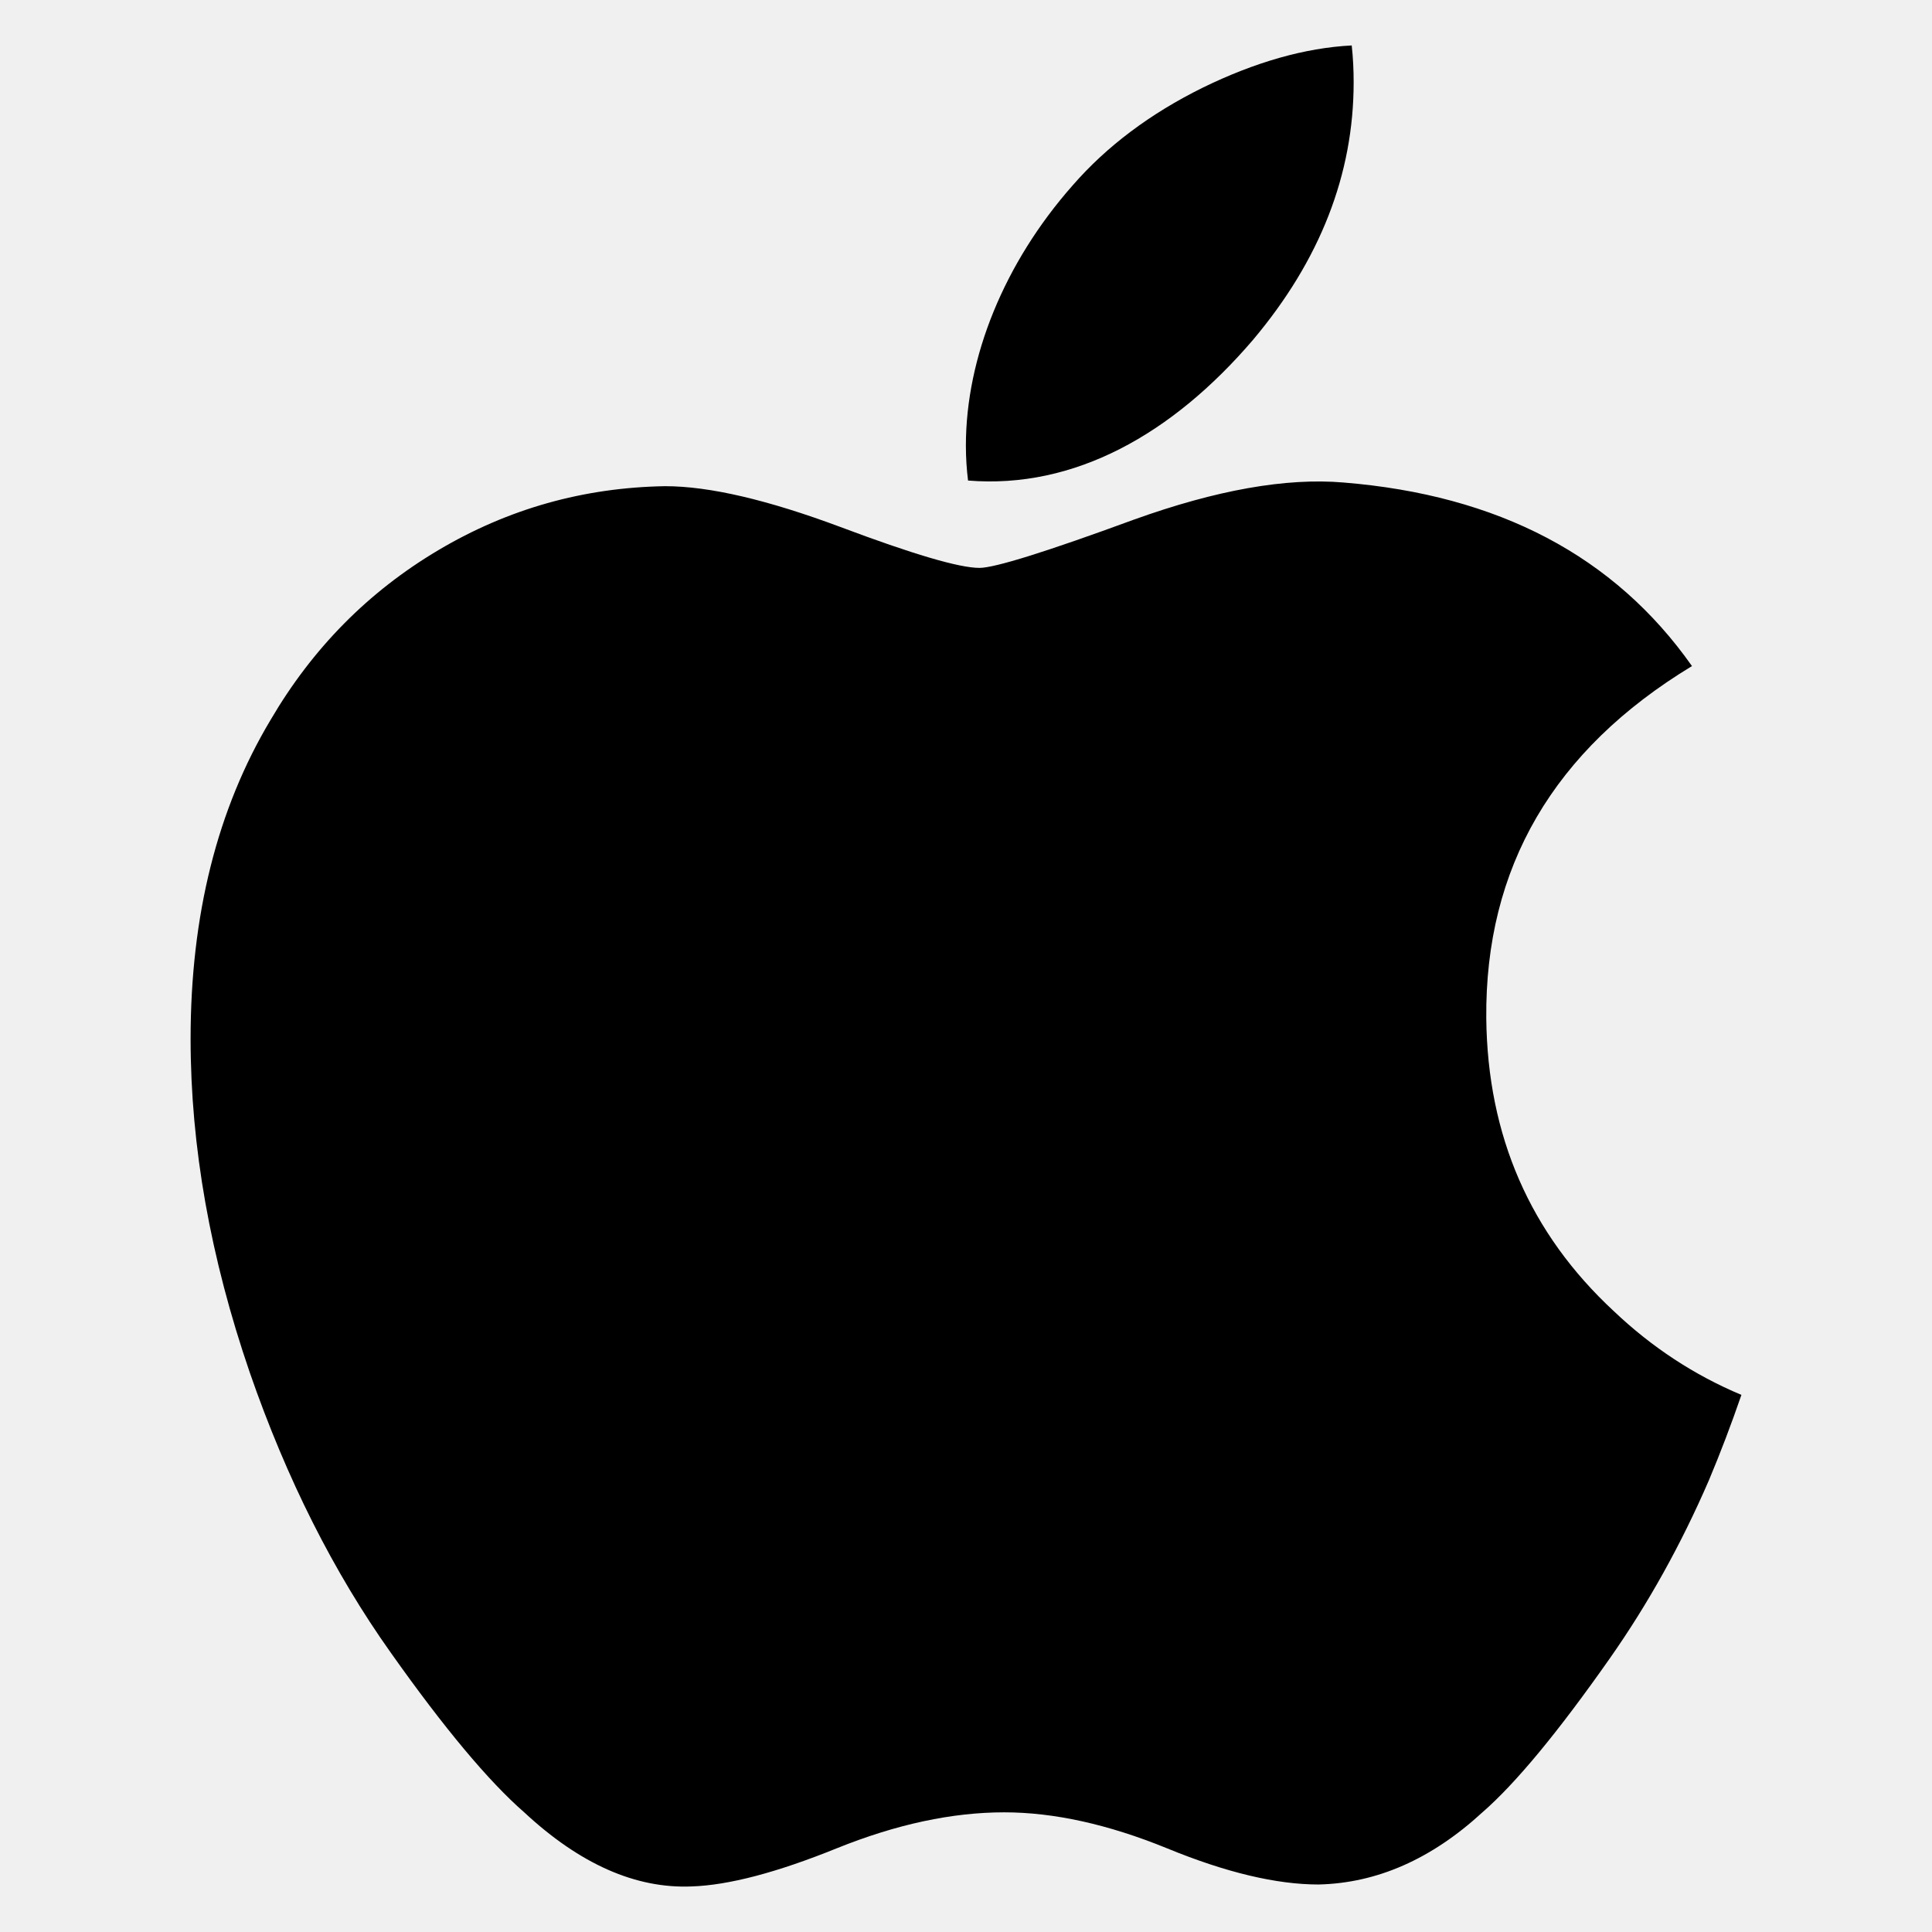
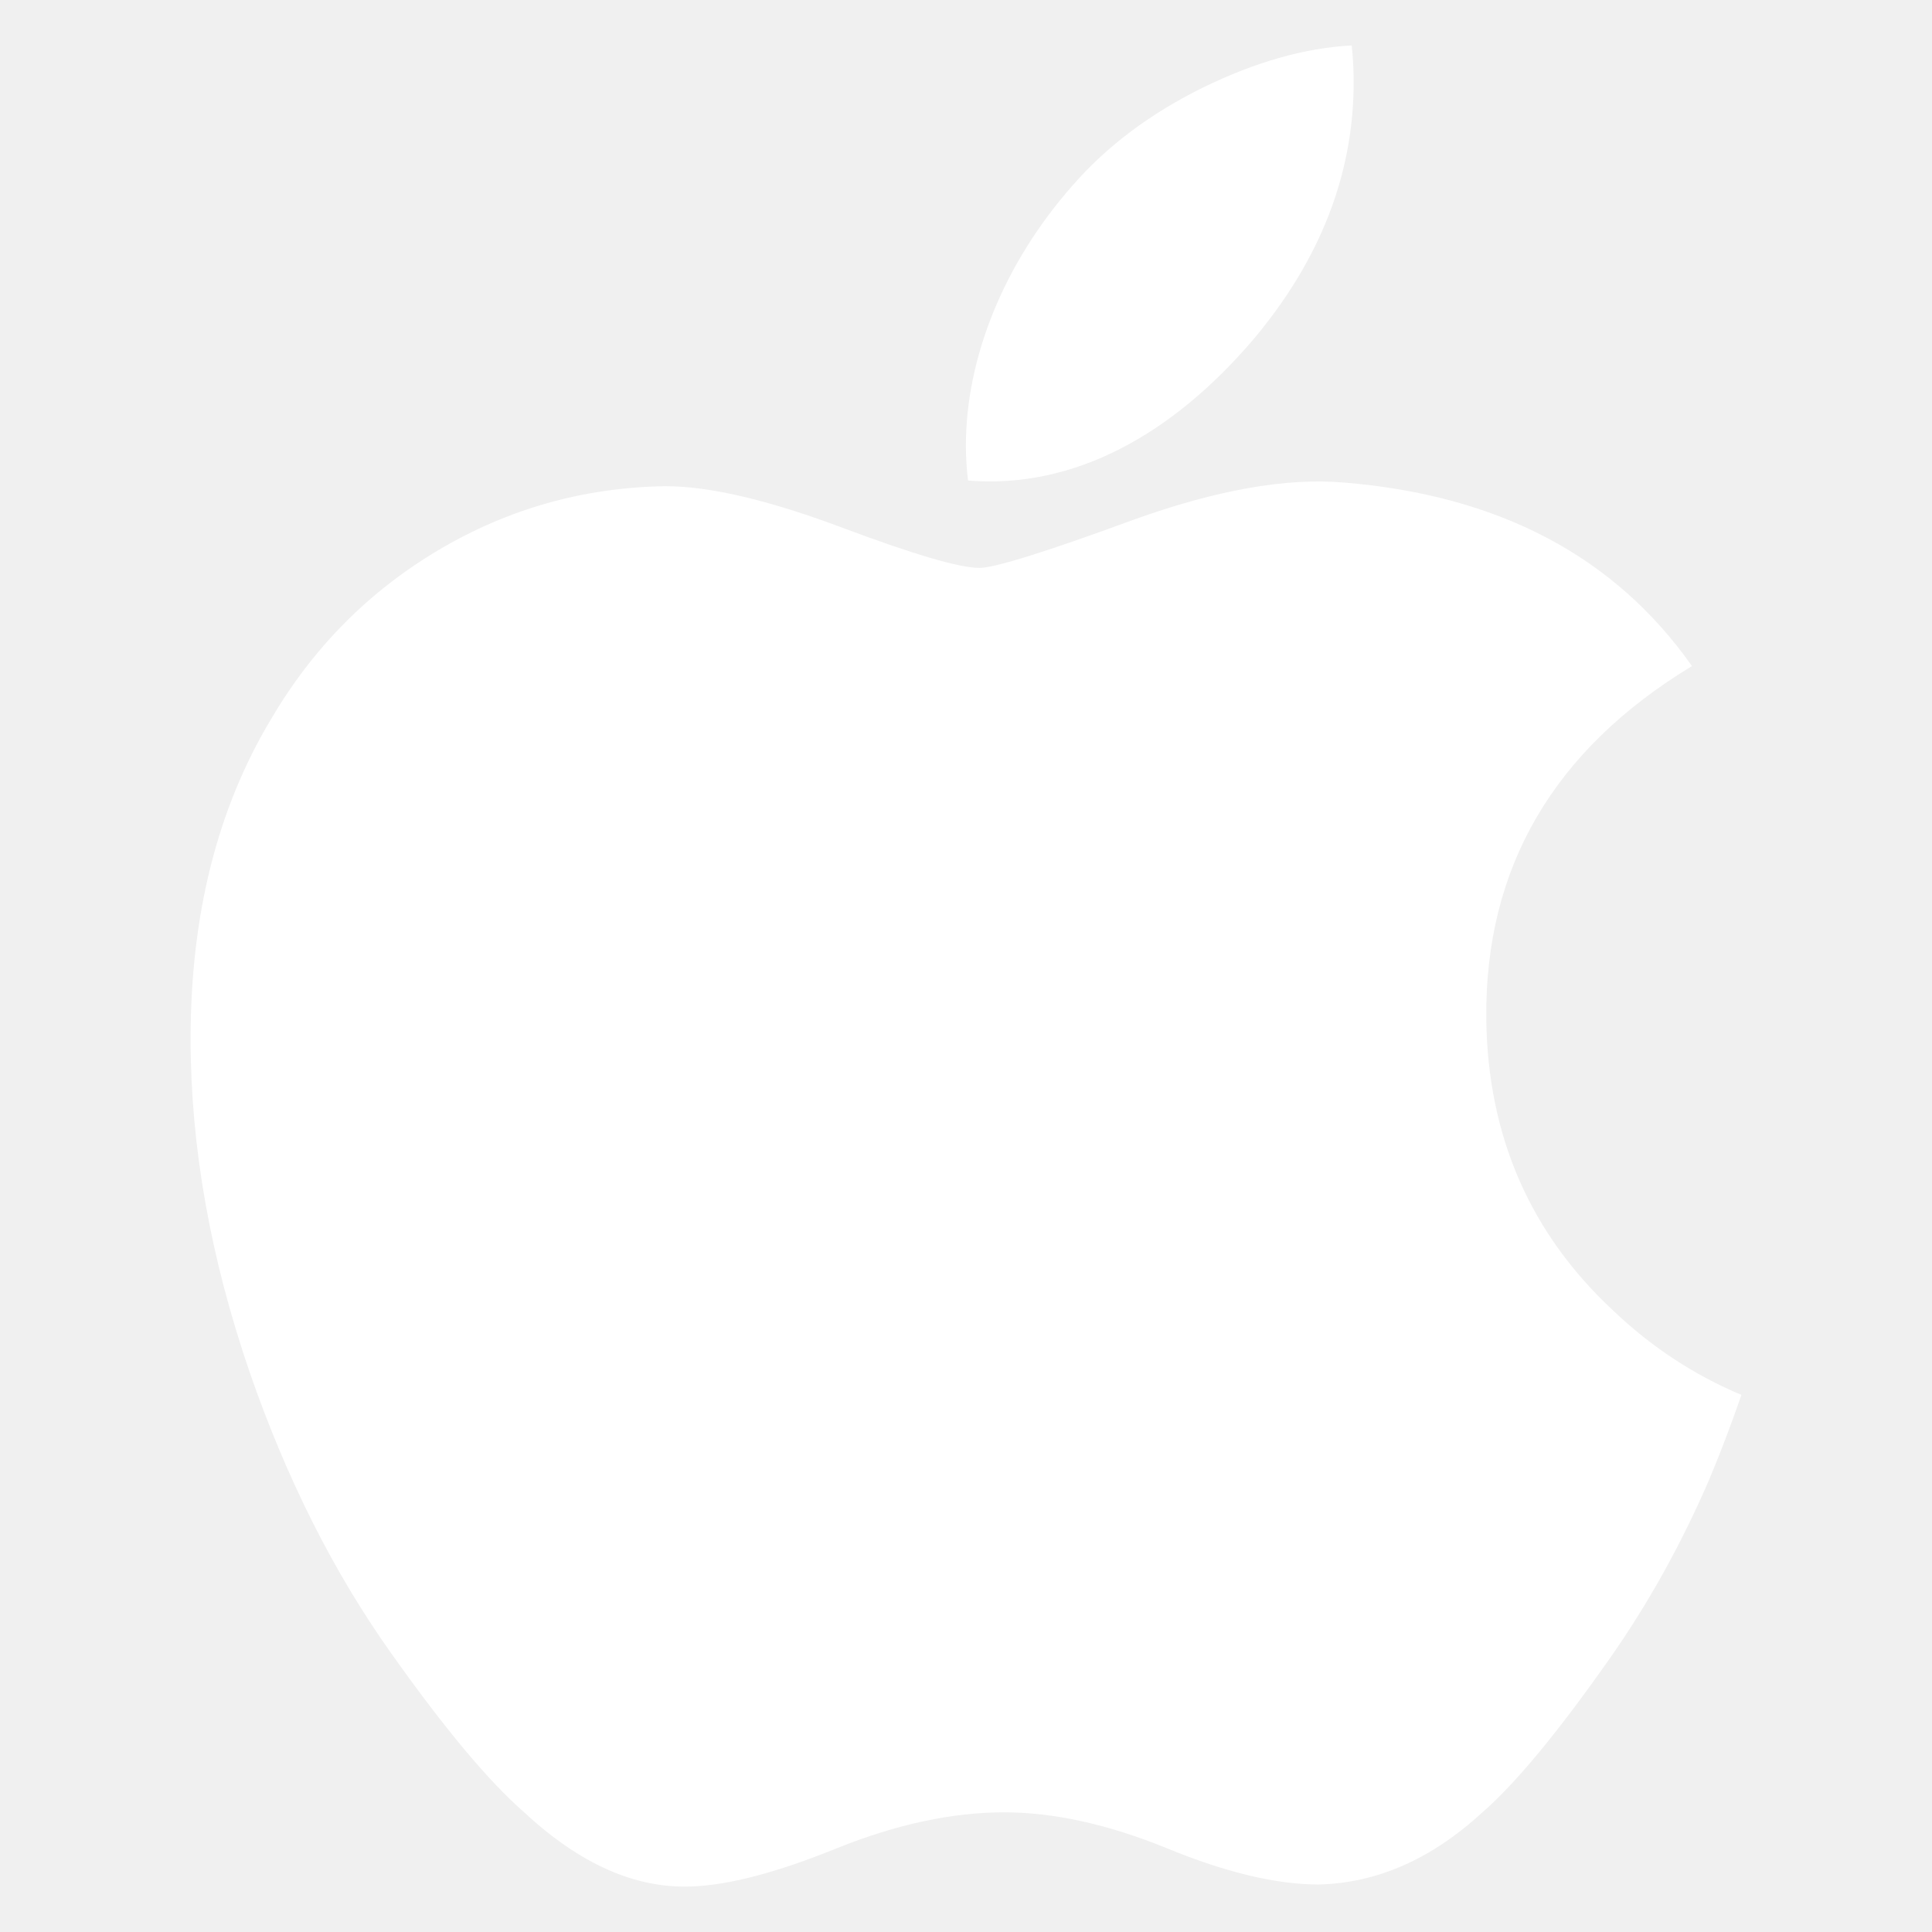
<svg xmlns="http://www.w3.org/2000/svg" viewBox="0 0 170 170">
-   <path d="M150.37 130.25c-2.45 5.66-5.35 10.87-8.71 15.66-4.58 6.53-8.33 11.05-11.22 13.56-4.48 4.12-9.28 6.23-14.42 6.35-3.69 0-8.14-1.05-13.32-3.18-5.197-2.12-9.973-3.17-14.34-3.17-4.58 0-9.492 1.05-14.746 3.17-5.262 2.13-9.5 3.24-12.742 3.35-4.93.21-9.842-1.96-14.746-6.52-3.13-2.73-7.045-7.41-11.735-14.04-5.03-7.08-9.168-15.29-12.41-24.65-3.47-10.11-5.21-19.9-5.21-29.378 0-10.857 2.346-20.22 7.045-28.068C27.508 57.03 32.42 52.06 38.57 48.41s12.793-5.51 19.948-5.63c3.915 0 9.05 1.21 15.43 3.59 6.36 2.39 10.446 3.6 12.237 3.6 1.34 0 5.877-1.416 13.57-4.24 7.275-2.617 13.415-3.7 18.445-3.274 13.63 1.1 23.87 6.473 30.68 16.153-12.19 7.385-18.22 17.73-18.1 31 .11 10.338 3.86 18.94 11.23 25.77 3.34 3.17 7.07 5.62 11.22 7.36-.9 2.61-1.85 5.11-2.86 7.51zM119.11 7.24c0 8.102-2.96 15.667-8.86 22.67-7.12 8.323-15.732 13.133-25.07 12.374-.12-.972-.19-1.995-.19-3.07 0-7.778 3.387-16.102 9.4-22.908 3.002-3.446 6.82-6.31 11.45-8.597 4.62-2.253 8.99-3.498 13.1-3.71.12 1.082.17 2.165.17 3.24z" />
+   <path fill="#ffffff" d="M150.37 130.25c-2.45 5.66-5.35 10.87-8.71 15.66-4.58 6.53-8.33 11.05-11.22 13.56-4.48 4.12-9.28 6.23-14.42 6.35-3.69 0-8.14-1.05-13.32-3.18-5.197-2.12-9.973-3.17-14.34-3.17-4.58 0-9.492 1.05-14.746 3.17-5.262 2.13-9.5 3.24-12.742 3.35-4.93.21-9.842-1.96-14.746-6.52-3.13-2.73-7.045-7.41-11.735-14.04-5.03-7.08-9.168-15.29-12.41-24.65-3.47-10.11-5.21-19.9-5.21-29.378 0-10.857 2.346-20.22 7.045-28.068C27.508 57.03 32.42 52.06 38.57 48.41s12.793-5.51 19.948-5.63c3.915 0 9.05 1.21 15.43 3.59 6.36 2.39 10.446 3.6 12.237 3.6 1.34 0 5.877-1.416 13.57-4.24 7.275-2.617 13.415-3.7 18.445-3.274 13.63 1.1 23.87 6.473 30.68 16.153-12.19 7.385-18.22 17.73-18.1 31 .11 10.338 3.86 18.94 11.23 25.77 3.34 3.17 7.07 5.62 11.22 7.36-.9 2.61-1.85 5.11-2.86 7.51zM119.11 7.24c0 8.102-2.96 15.667-8.86 22.67-7.12 8.323-15.732 13.133-25.07 12.374-.12-.972-.19-1.995-.19-3.07 0-7.778 3.387-16.102 9.4-22.908 3.002-3.446 6.82-6.31 11.45-8.597 4.62-2.253 8.99-3.498 13.1-3.71.12 1.082.17 2.165.17 3.24z" />
</svg>
